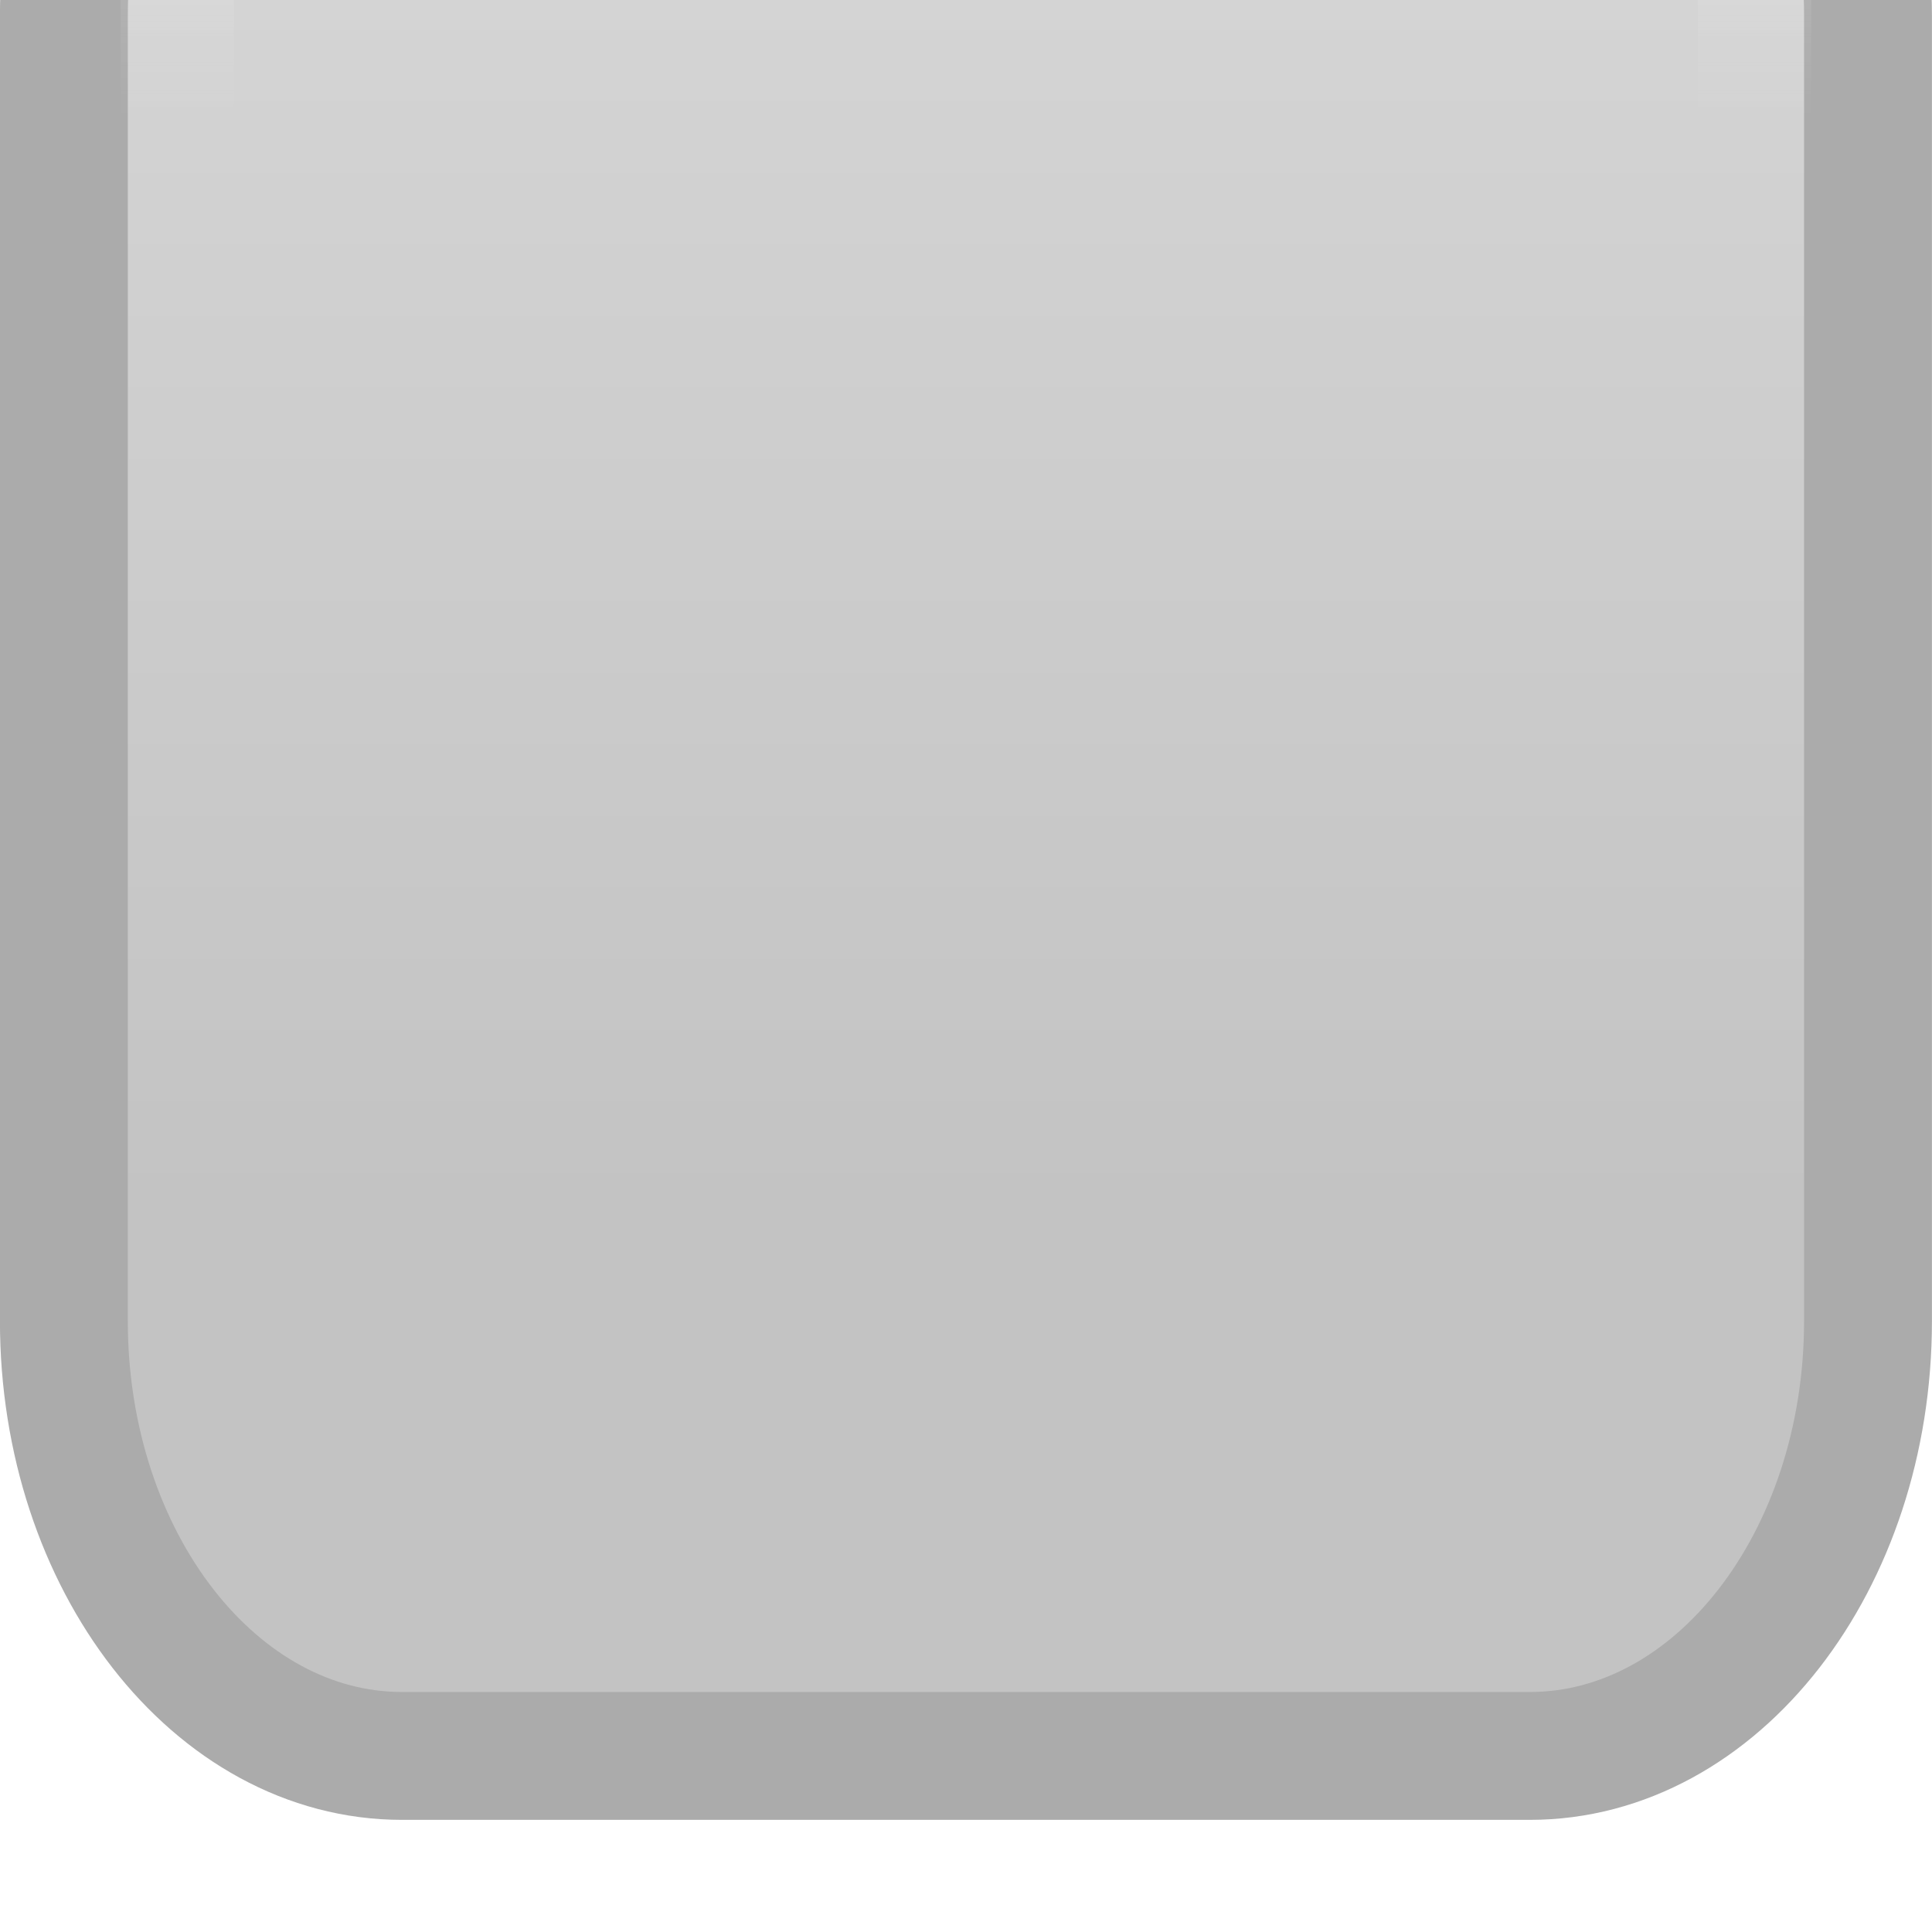
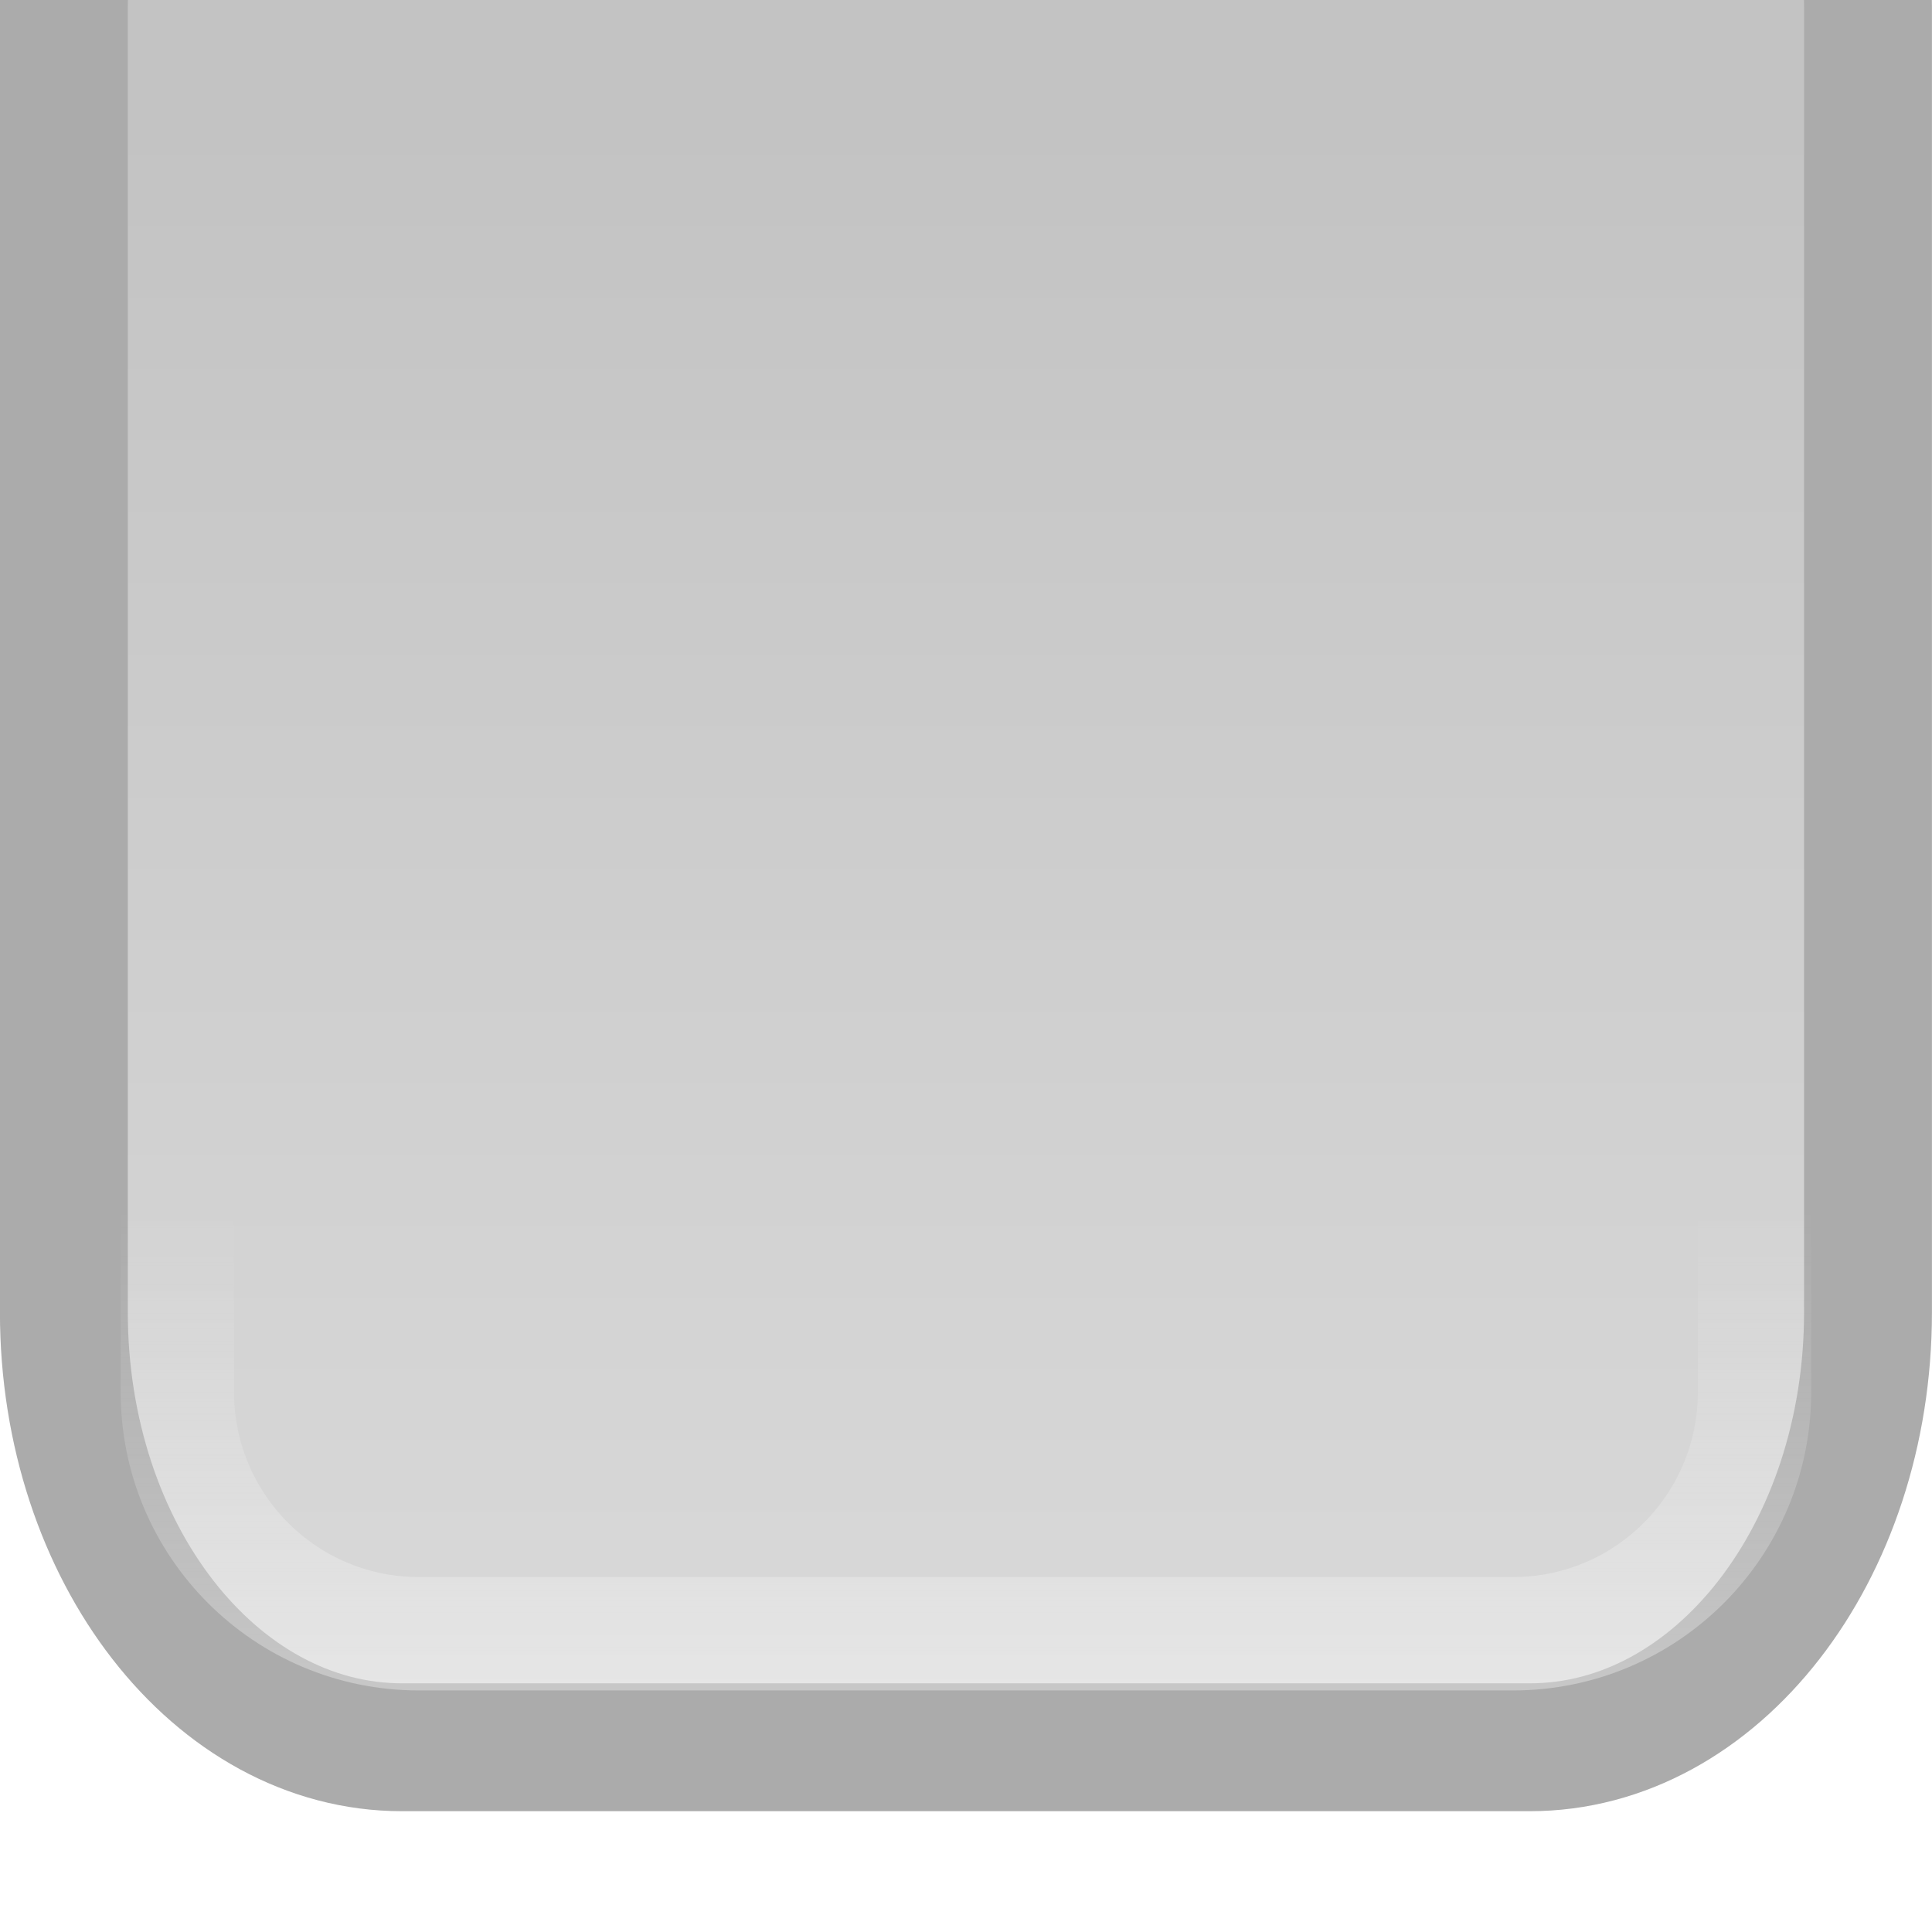
<svg xmlns="http://www.w3.org/2000/svg" xmlns:xlink="http://www.w3.org/1999/xlink" width="16" height="16" viewBox="0 0 16 16" id="svg2" version="1.1">
  <defs id="defs4">
    <linearGradient id="linearGradient5594">
      <stop style="stop-color:#ffffff;stop-opacity:0.601" offset="0" id="stop5596" />
      <stop style="stop-color:#fdfdfd;stop-opacity:0" offset="1" id="stop5598" />
    </linearGradient>
    <linearGradient id="linearGradient4140">
      <stop style="stop-color:#d9d9d9;stop-opacity:1" offset="0" id="stop4142" />
      <stop style="stop-color:#c3c3c3;stop-opacity:1" offset="1" id="stop4144" />
    </linearGradient>
    <linearGradient xlink:href="#linearGradient4140" id="linearGradient4146" x1="8" y1="1038.362" x2="8" y2="1051.362" gradientUnits="userSpaceOnUse" />
    <linearGradient xlink:href="#linearGradient5594" id="linearGradient5600" x1="8" y1="1038.362" x2="8" y2="1042.362" gradientUnits="userSpaceOnUse" />
  </defs>
  <g id="layer1" transform="translate(0,-1036.362)">
-     <g id="g5602" transform="translate(0,-5.000054)">
+     <g id="g5602" transform="matrix(1,0,0,-1,0,2088.724)">
      <rect ry="3.602" rx="2.801" y="1037.892" x="0.529" height="18.012" width="14.941" id="rect3338" style="fill:url(#linearGradient4146);fill-opacity:1;fill-rule:evenodd;stroke:#ababab;stroke-width:1.059px;stroke-linecap:butt;stroke-linejoin:miter;stroke-opacity:1" />
      <rect ry="2" rx="2" y="1038.832" x="1.469" height="16.061" width="13.061" id="rect4158" style="opacity:0.555;fill:#caa9a9;fill-opacity:0;stroke:url(#linearGradient5600);stroke-width:0.939;stroke-opacity:1" />
    </g>
  </g>
</svg>
